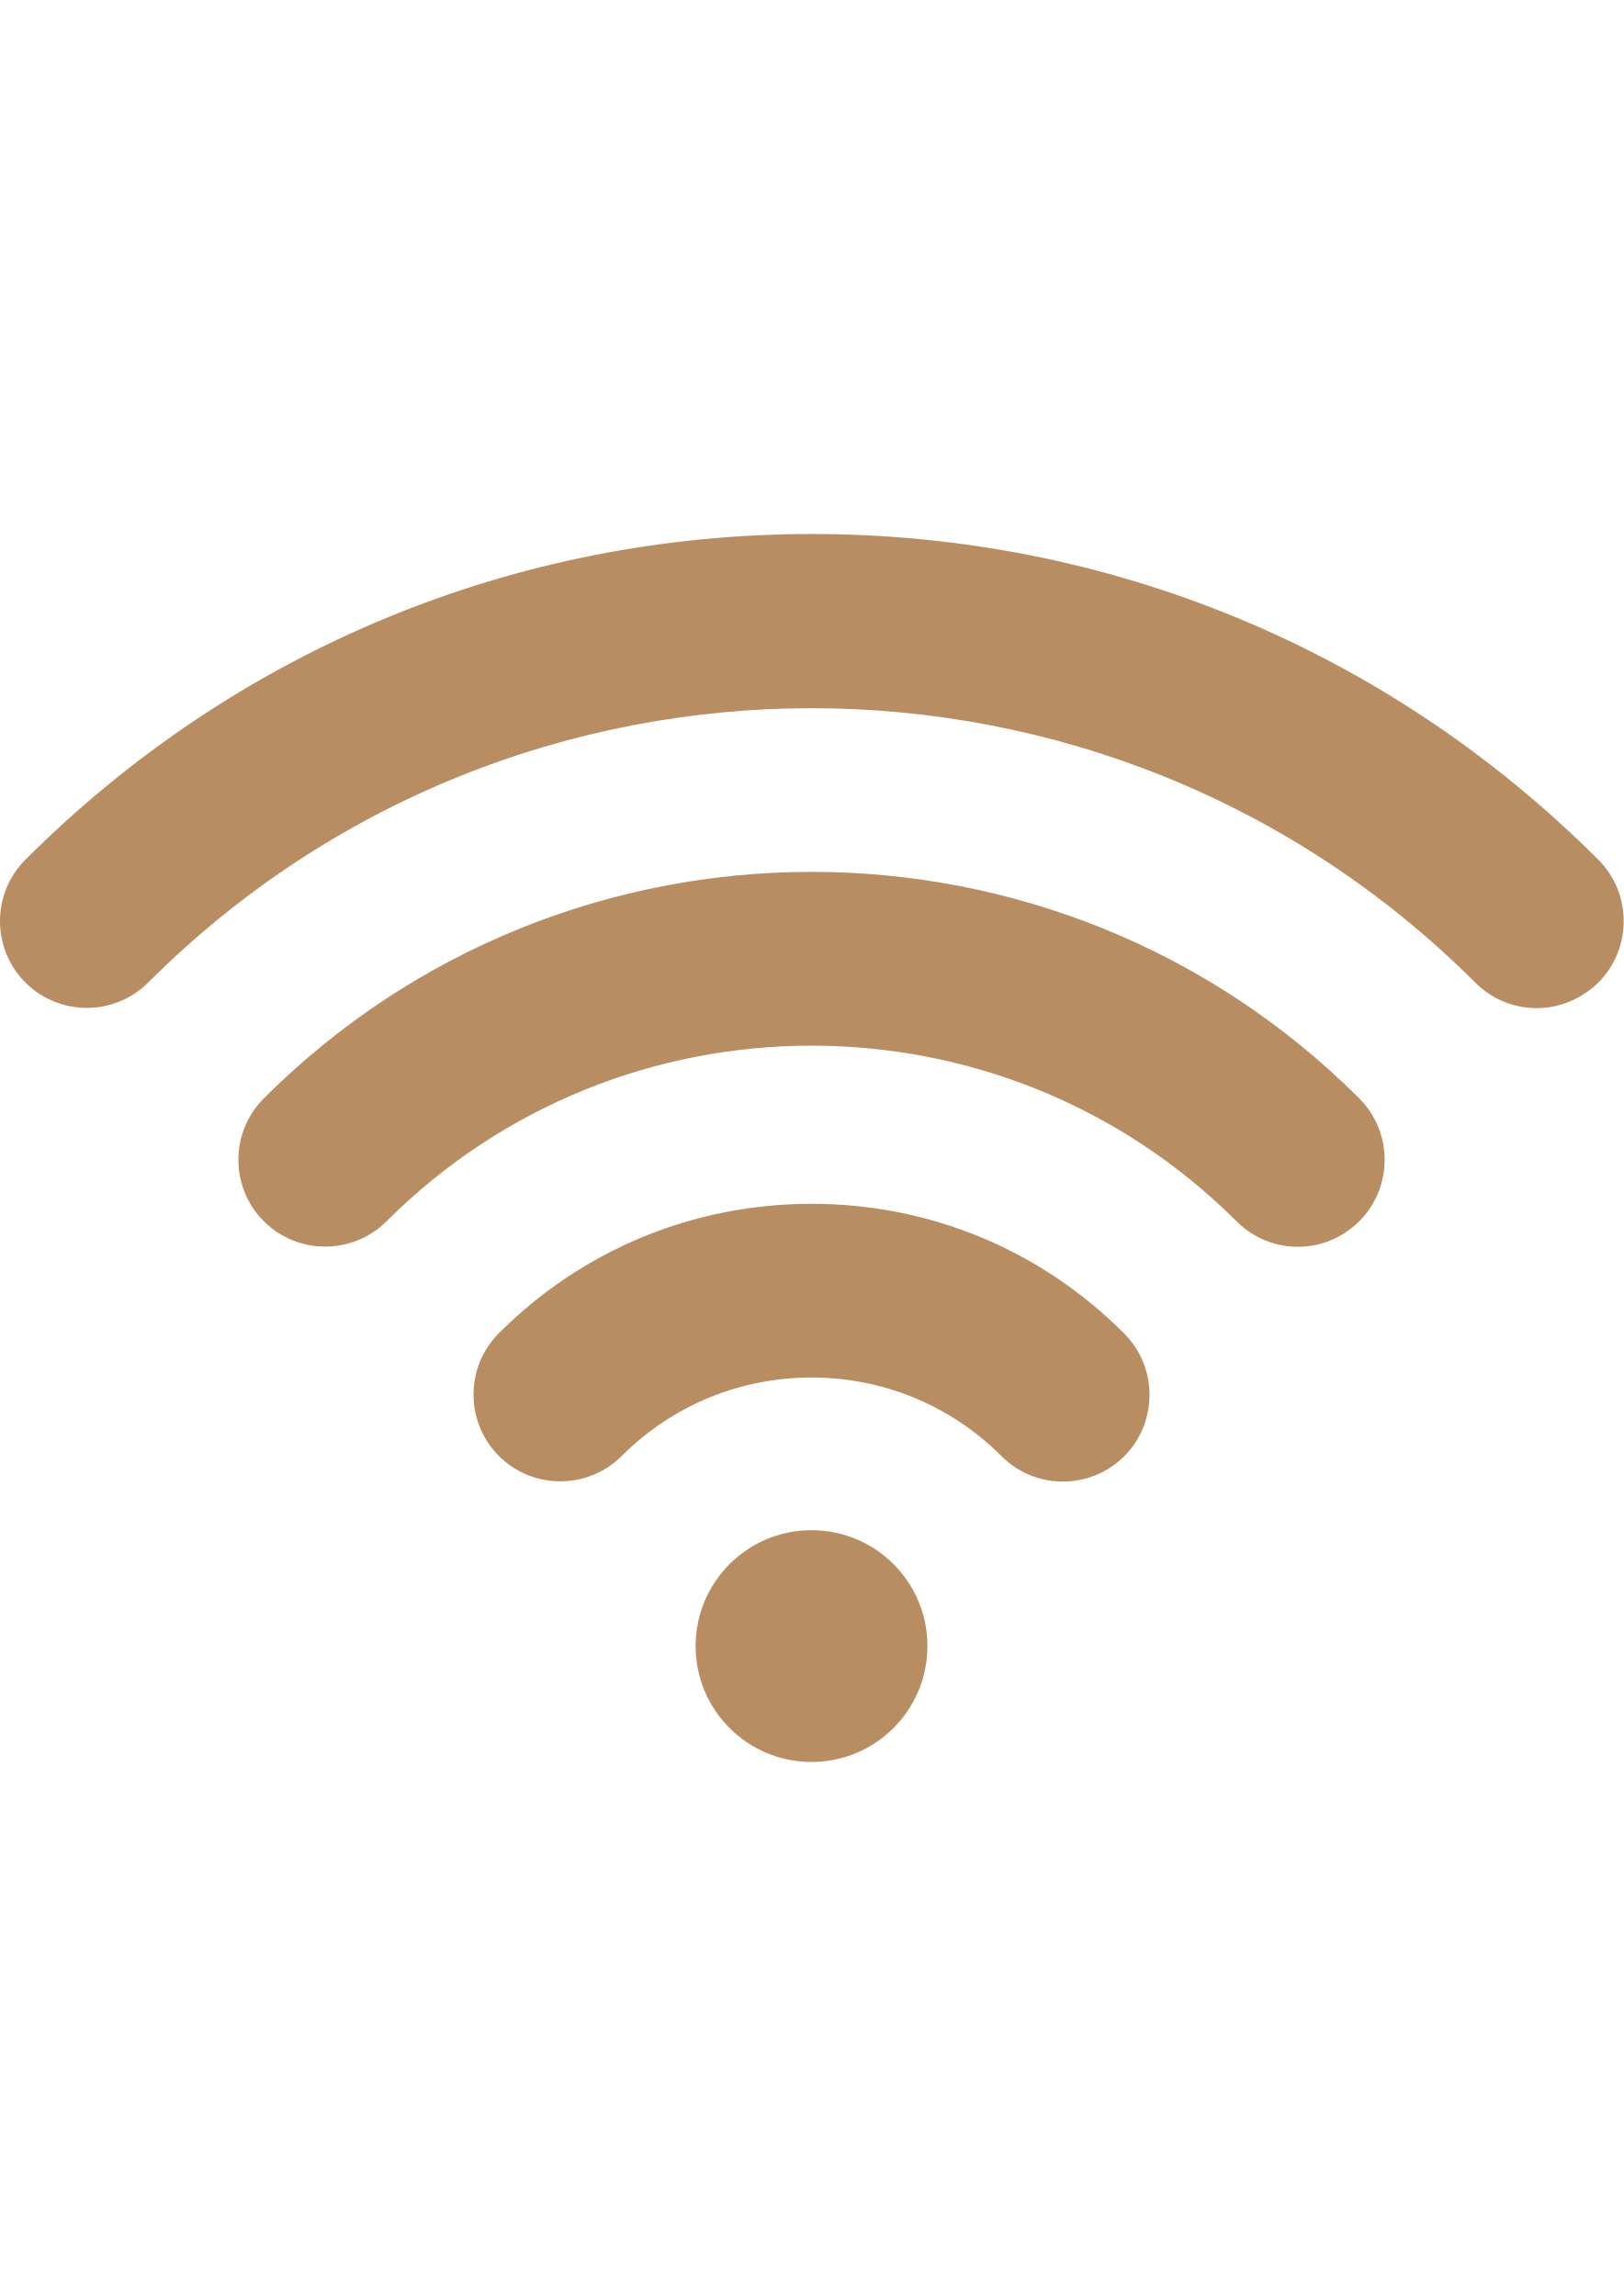
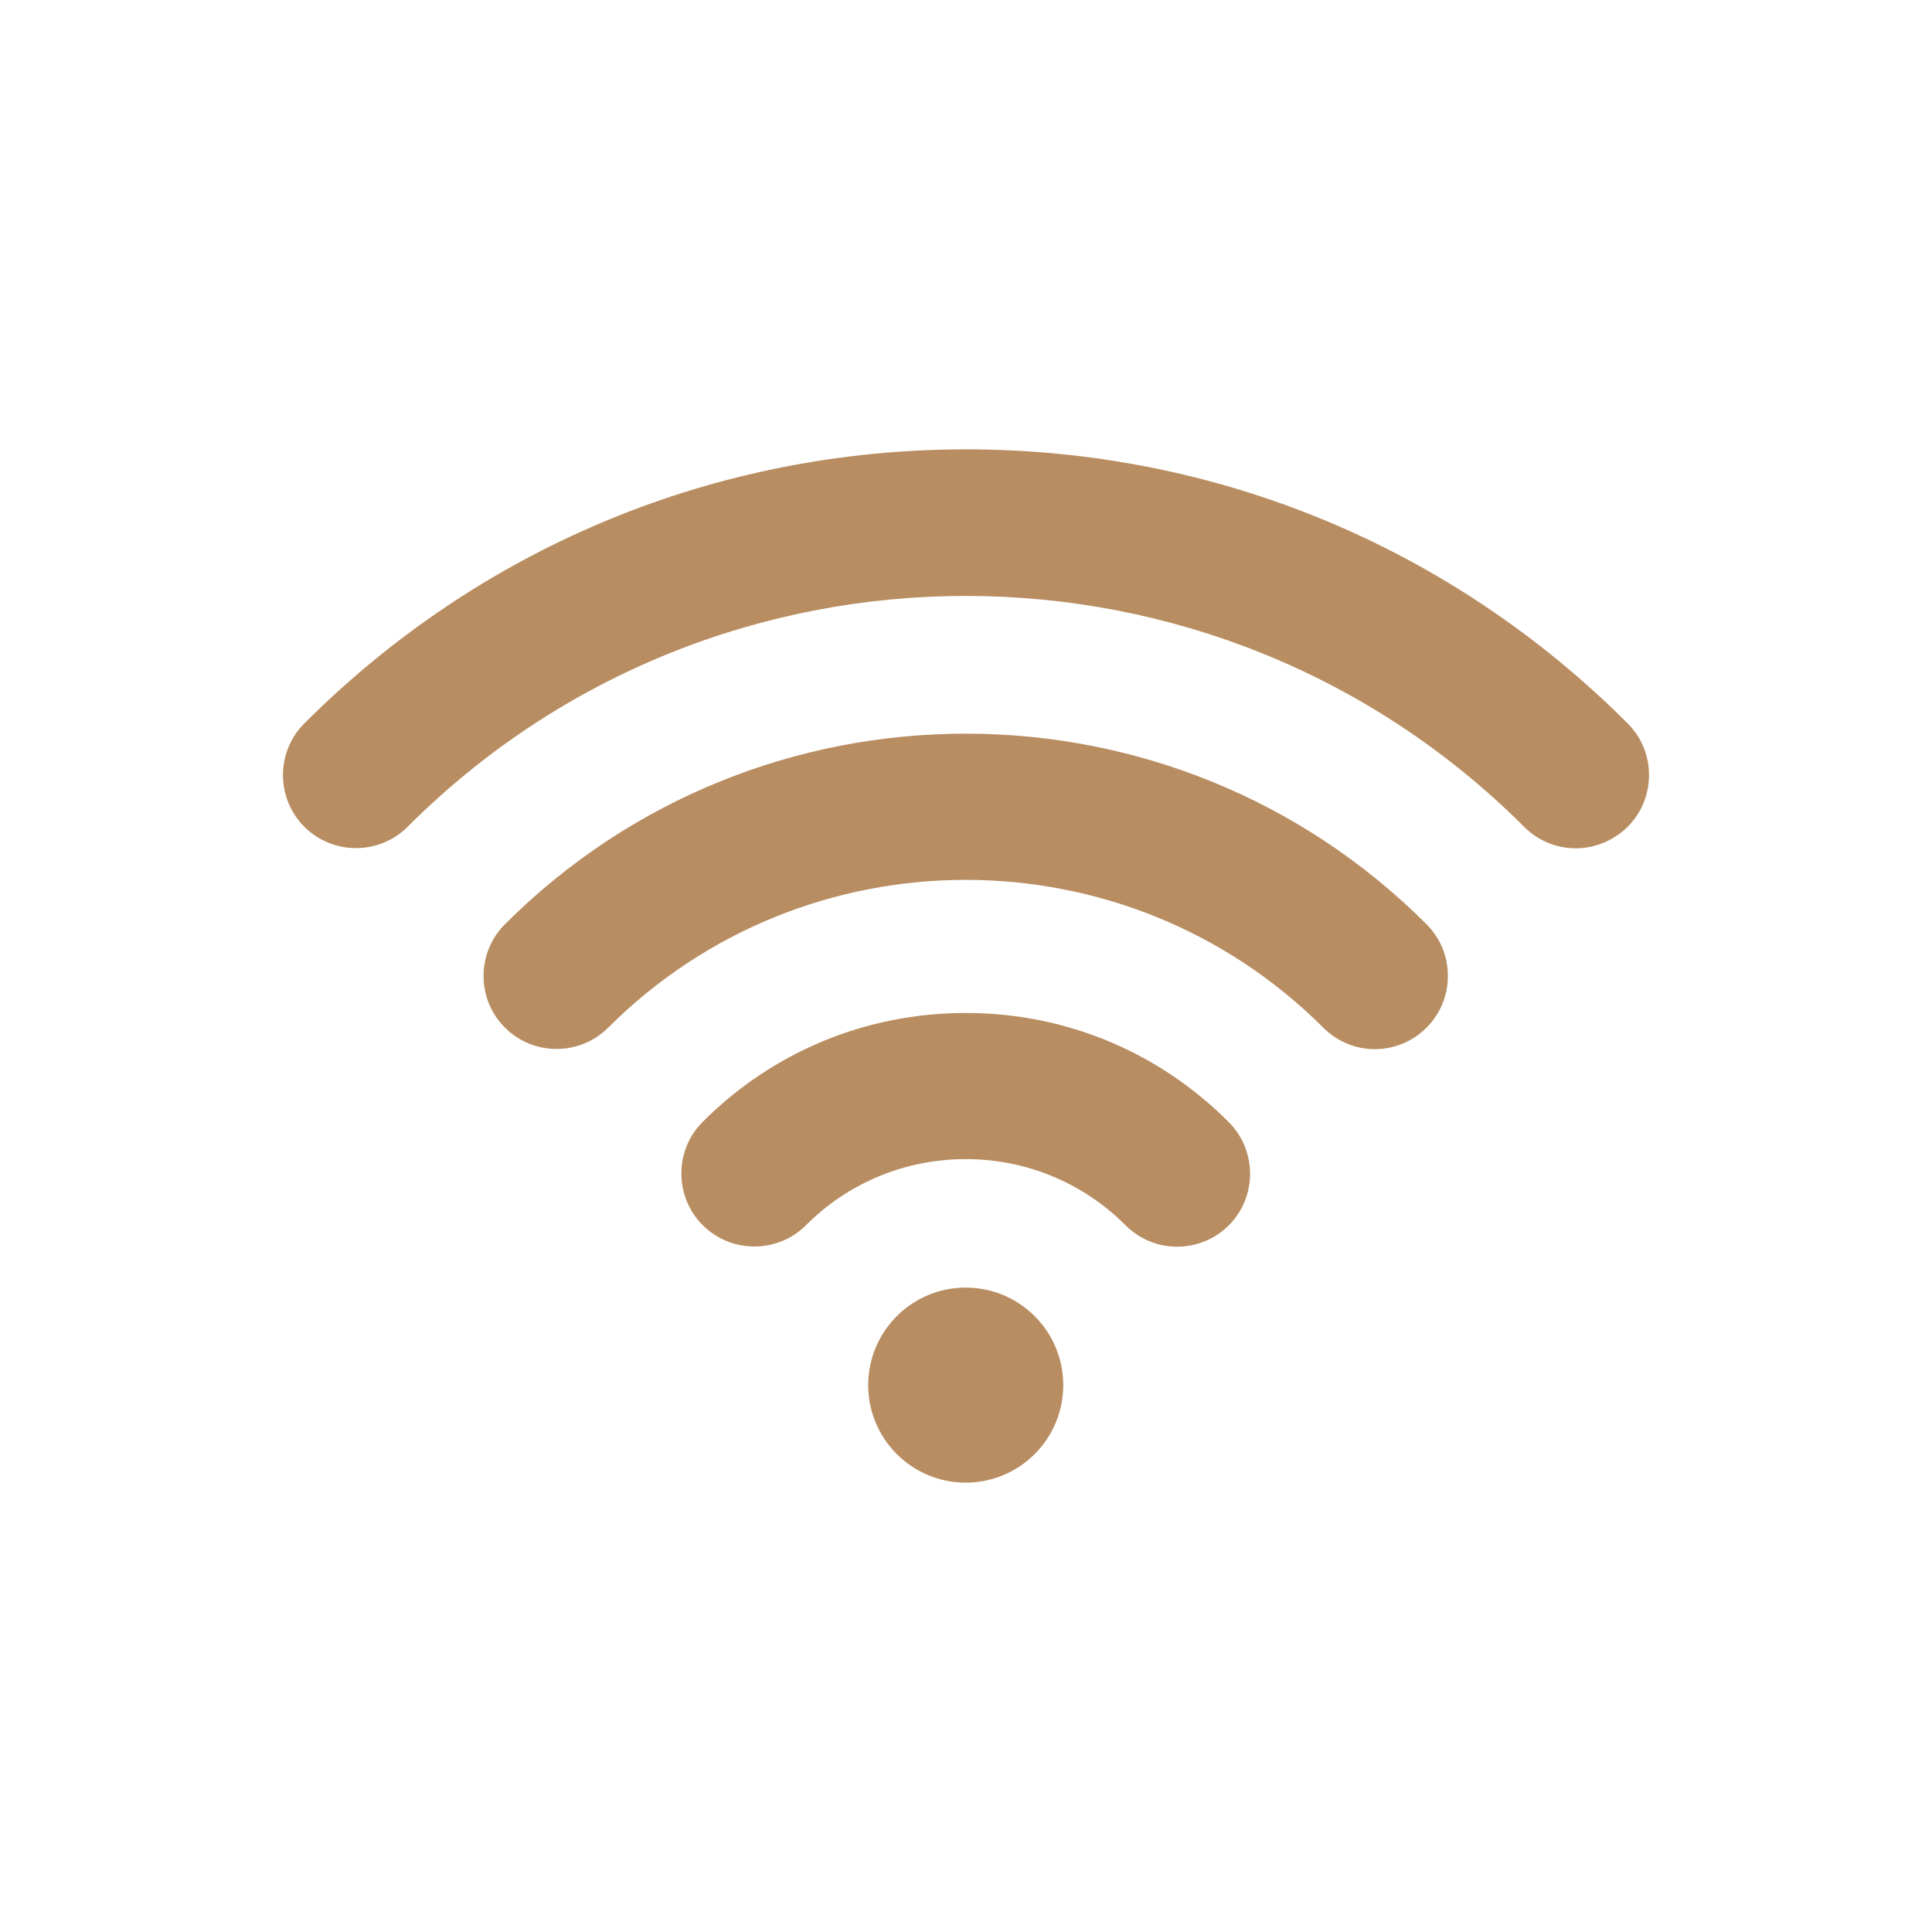
- <svg xmlns="http://www.w3.org/2000/svg" xml:space="preserve" width="210mm" height="297mm" version="1.1" style="shape-rendering:geometricPrecision; text-rendering:geometricPrecision; image-rendering:optimizeQuality; fill-rule:evenodd; clip-rule:evenodd" viewBox="0 0 21000 29700">
+ <svg xmlns="http://www.w3.org/2000/svg" xml:space="preserve" width="70px" height="70px" version="1.1" style="shape-rendering:geometricPrecision; text-rendering:geometricPrecision; image-rendering:optimizeQuality; fill-rule:evenodd; clip-rule:evenodd" viewBox="0 0 21000 29700">
  <defs>
    <style type="text/css">
   
    .fil0 {fill:#B88D61;fill-rule:nonzero}
   
  </style>
  </defs>
  <g id="Слой_x0020_1">
    <g id="_1013960960">
      <g>
        <g>
          <path class="fil0" d="M16785.77 16128.39c-288.81,0 -573.36,-110.43 -794.22,-331.28 -3032.46,-3028.21 -7959.15,-3028.21 -10991.61,0 -437.46,437.46 -1150.98,437.46 -1588.43,0 -437.45,-437.46 -437.46,-1150.98 0,-1588.43 3907.37,-3907.37 10261.1,-3907.37 14168.47,0 437.46,437.46 437.46,1150.98 0,1588.43 -220.84,220.85 -509.65,331.28 -794.21,331.28z" />
        </g>
        <g>
          <path class="fil0" d="M13744.82 19165.1c-288.81,0 -573.36,-110.43 -794.22,-331.28 -654.06,-654.06 -1528.97,-1015.07 -2454.85,-1015.07 -925.88,0 -1800.79,361.01 -2454.85,1015.07 -437.46,437.46 -1150.98,437.46 -1588.43,0 -437.46,-437.46 -437.46,-1150.98 0,-1588.43 1078.77,-1078.77 2514.31,-1673.37 4043.28,-1673.37 1528.97,0 2964.51,594.6 4043.28,1677.62 437.46,437.46 437.46,1150.98 0,1588.43 -216.6,216.6 -505.41,327.03 -794.21,327.03z" />
        </g>
        <g>
          <circle class="fil0" cx="10495.75" cy="21292.92" r="1499.24" />
        </g>
        <g>
          <path class="fil0" d="M19873.44 13040.72c-288.81,0 -573.36,-110.43 -794.22,-331.28 -4735.56,-4731.32 -12431.39,-4731.32 -17162.71,0 -437.46,437.46 -1150.98,437.46 -1588.43,0 -437.45,-437.46 -437.46,-1150.98 0,-1588.43 2718.17,-2718.17 6328.24,-4213.17 10171.91,-4213.17 3843.67,0 7453.74,1494.99 10171.91,4213.17 437.46,437.46 437.46,1150.98 0,1588.43 -225.09,220.85 -513.9,331.28 -798.46,331.28z" />
        </g>
      </g>
    </g>
    <g id="_1013955248">
  </g>
    <g id="_1013957408">
  </g>
    <g id="_1013957072">
  </g>
    <g id="_1013957648">
  </g>
    <g id="_1013955008">
  </g>
    <g id="_1013957360">
  </g>
    <g id="_1013956352">
  </g>
    <g id="_1013956640">
  </g>
    <g id="_1013957024">
  </g>
    <g id="_1013953520">
  </g>
    <g id="_1013954672">
  </g>
    <g id="_1013954576">
  </g>
    <g id="_1013952224">
  </g>
    <g id="_1013953040">
  </g>
    <g id="_1013952176">
  </g>
  </g>
</svg>
